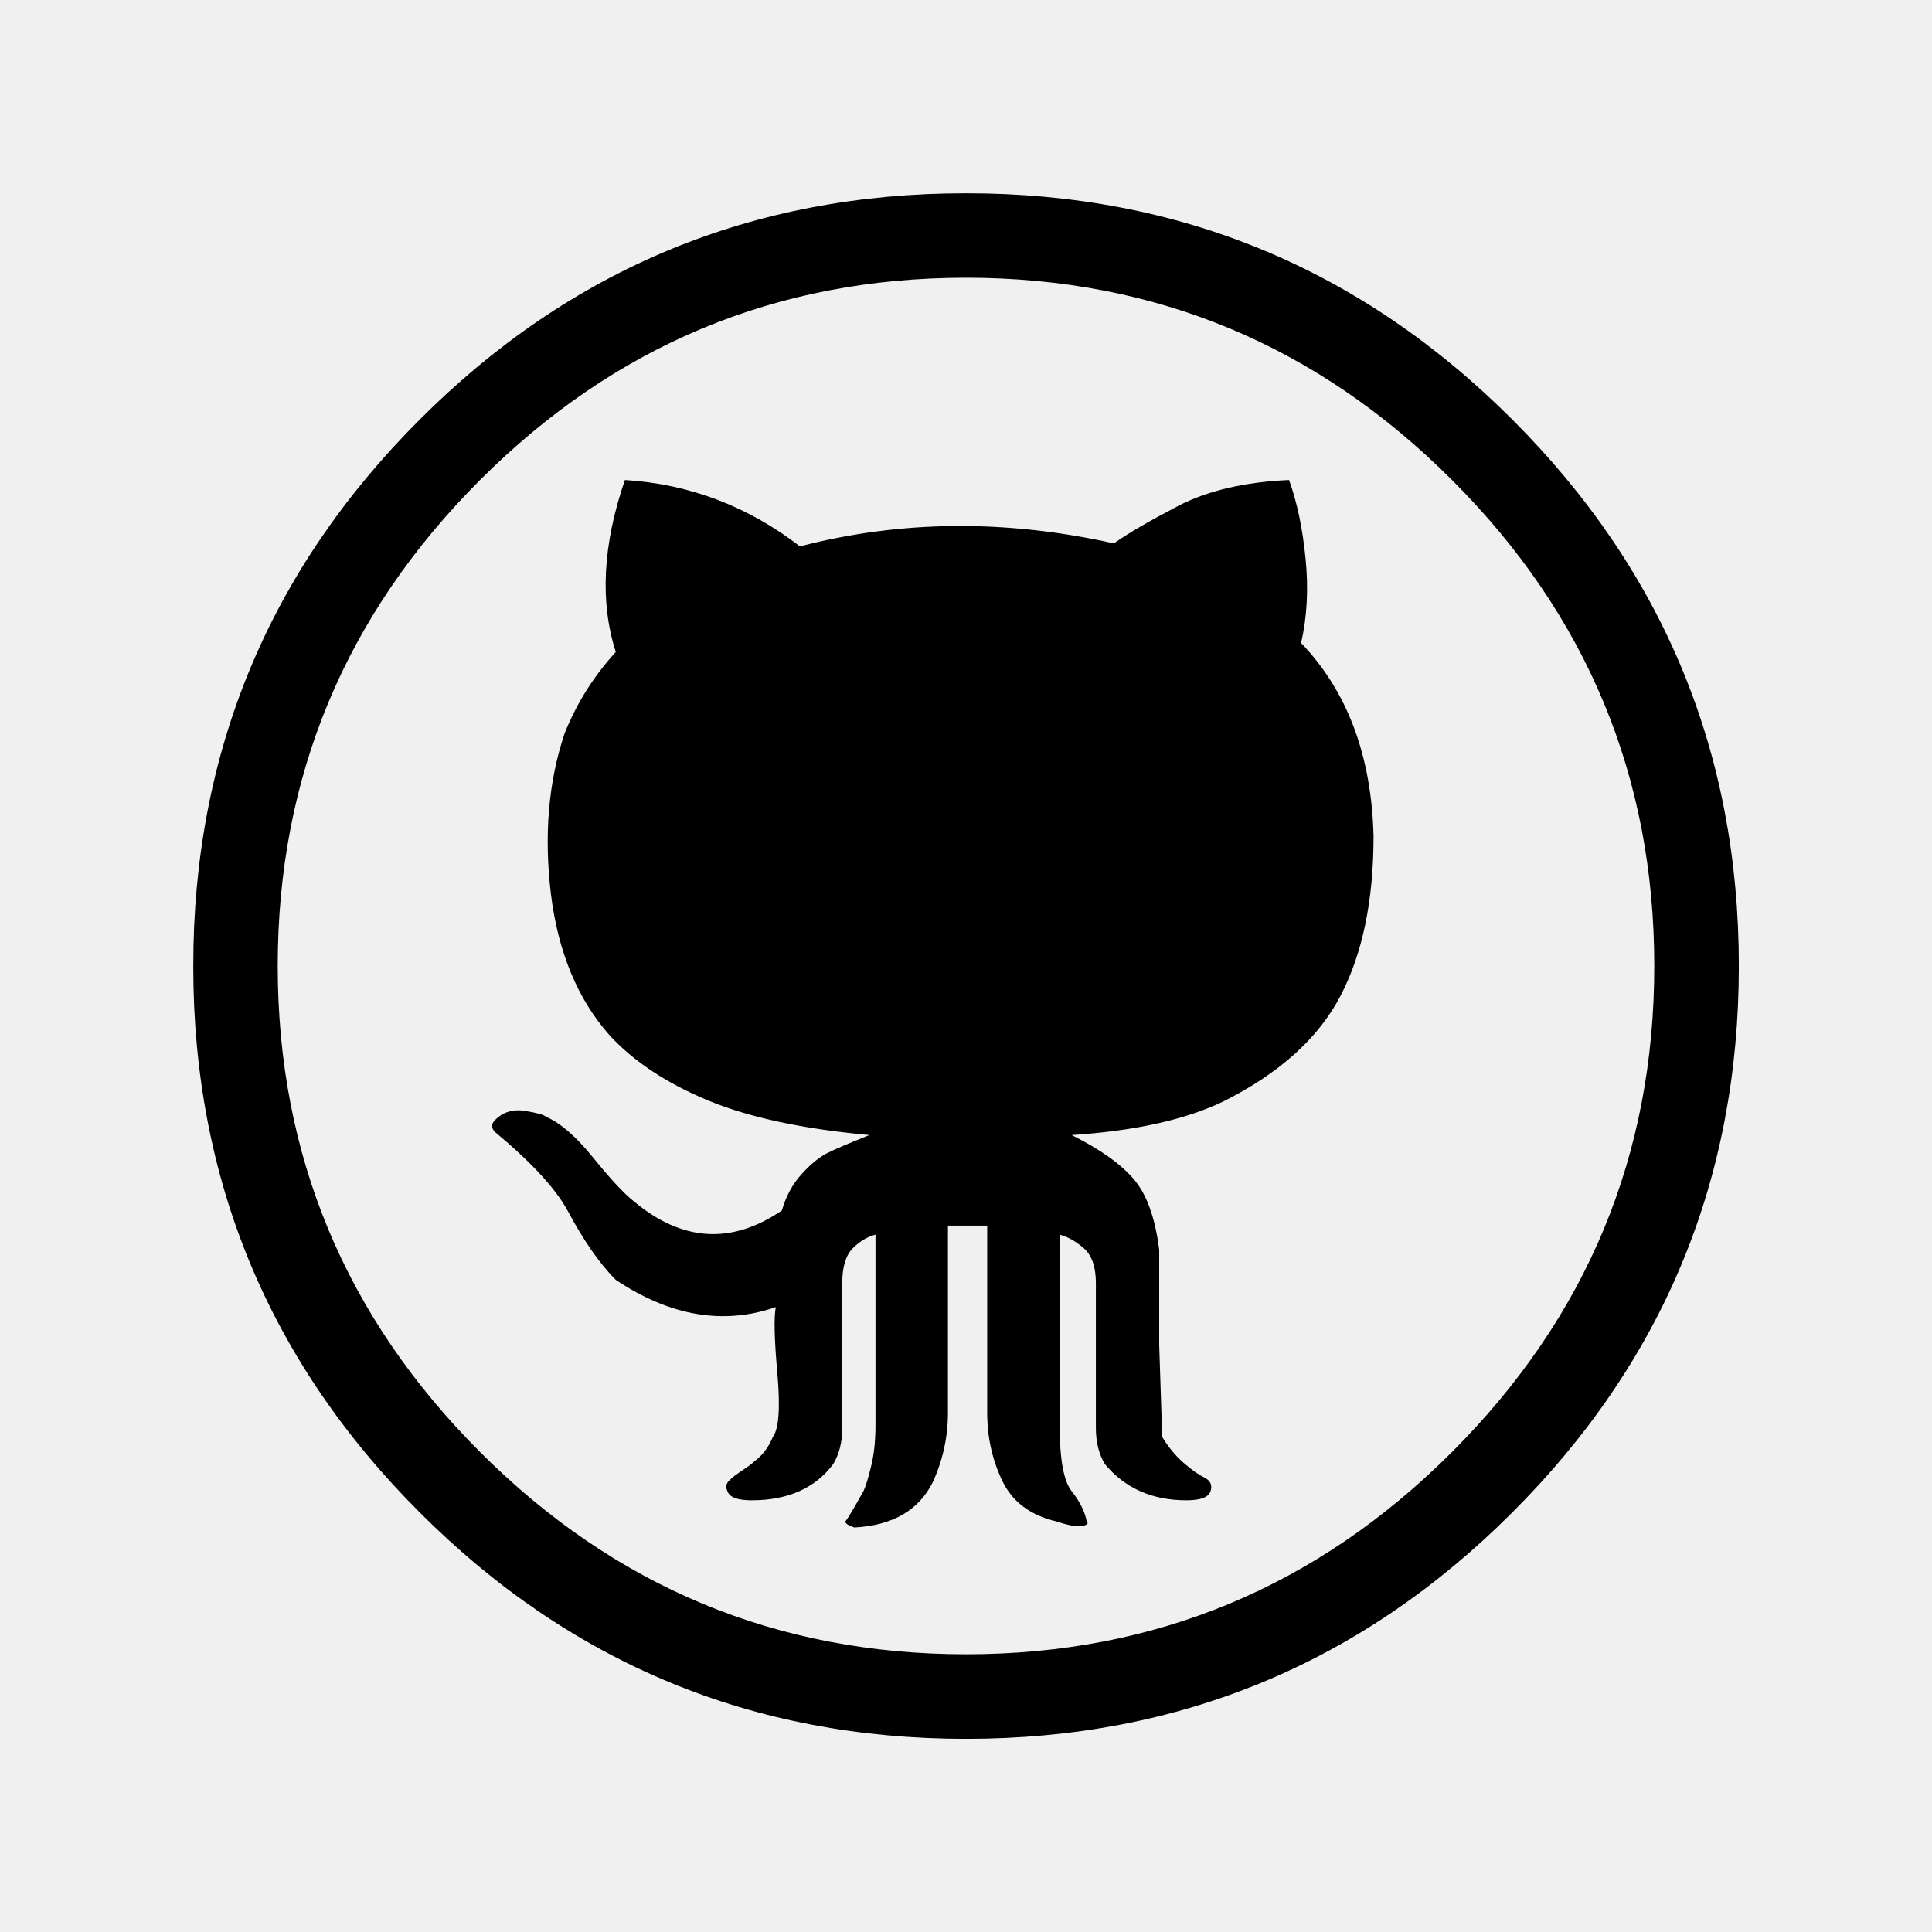
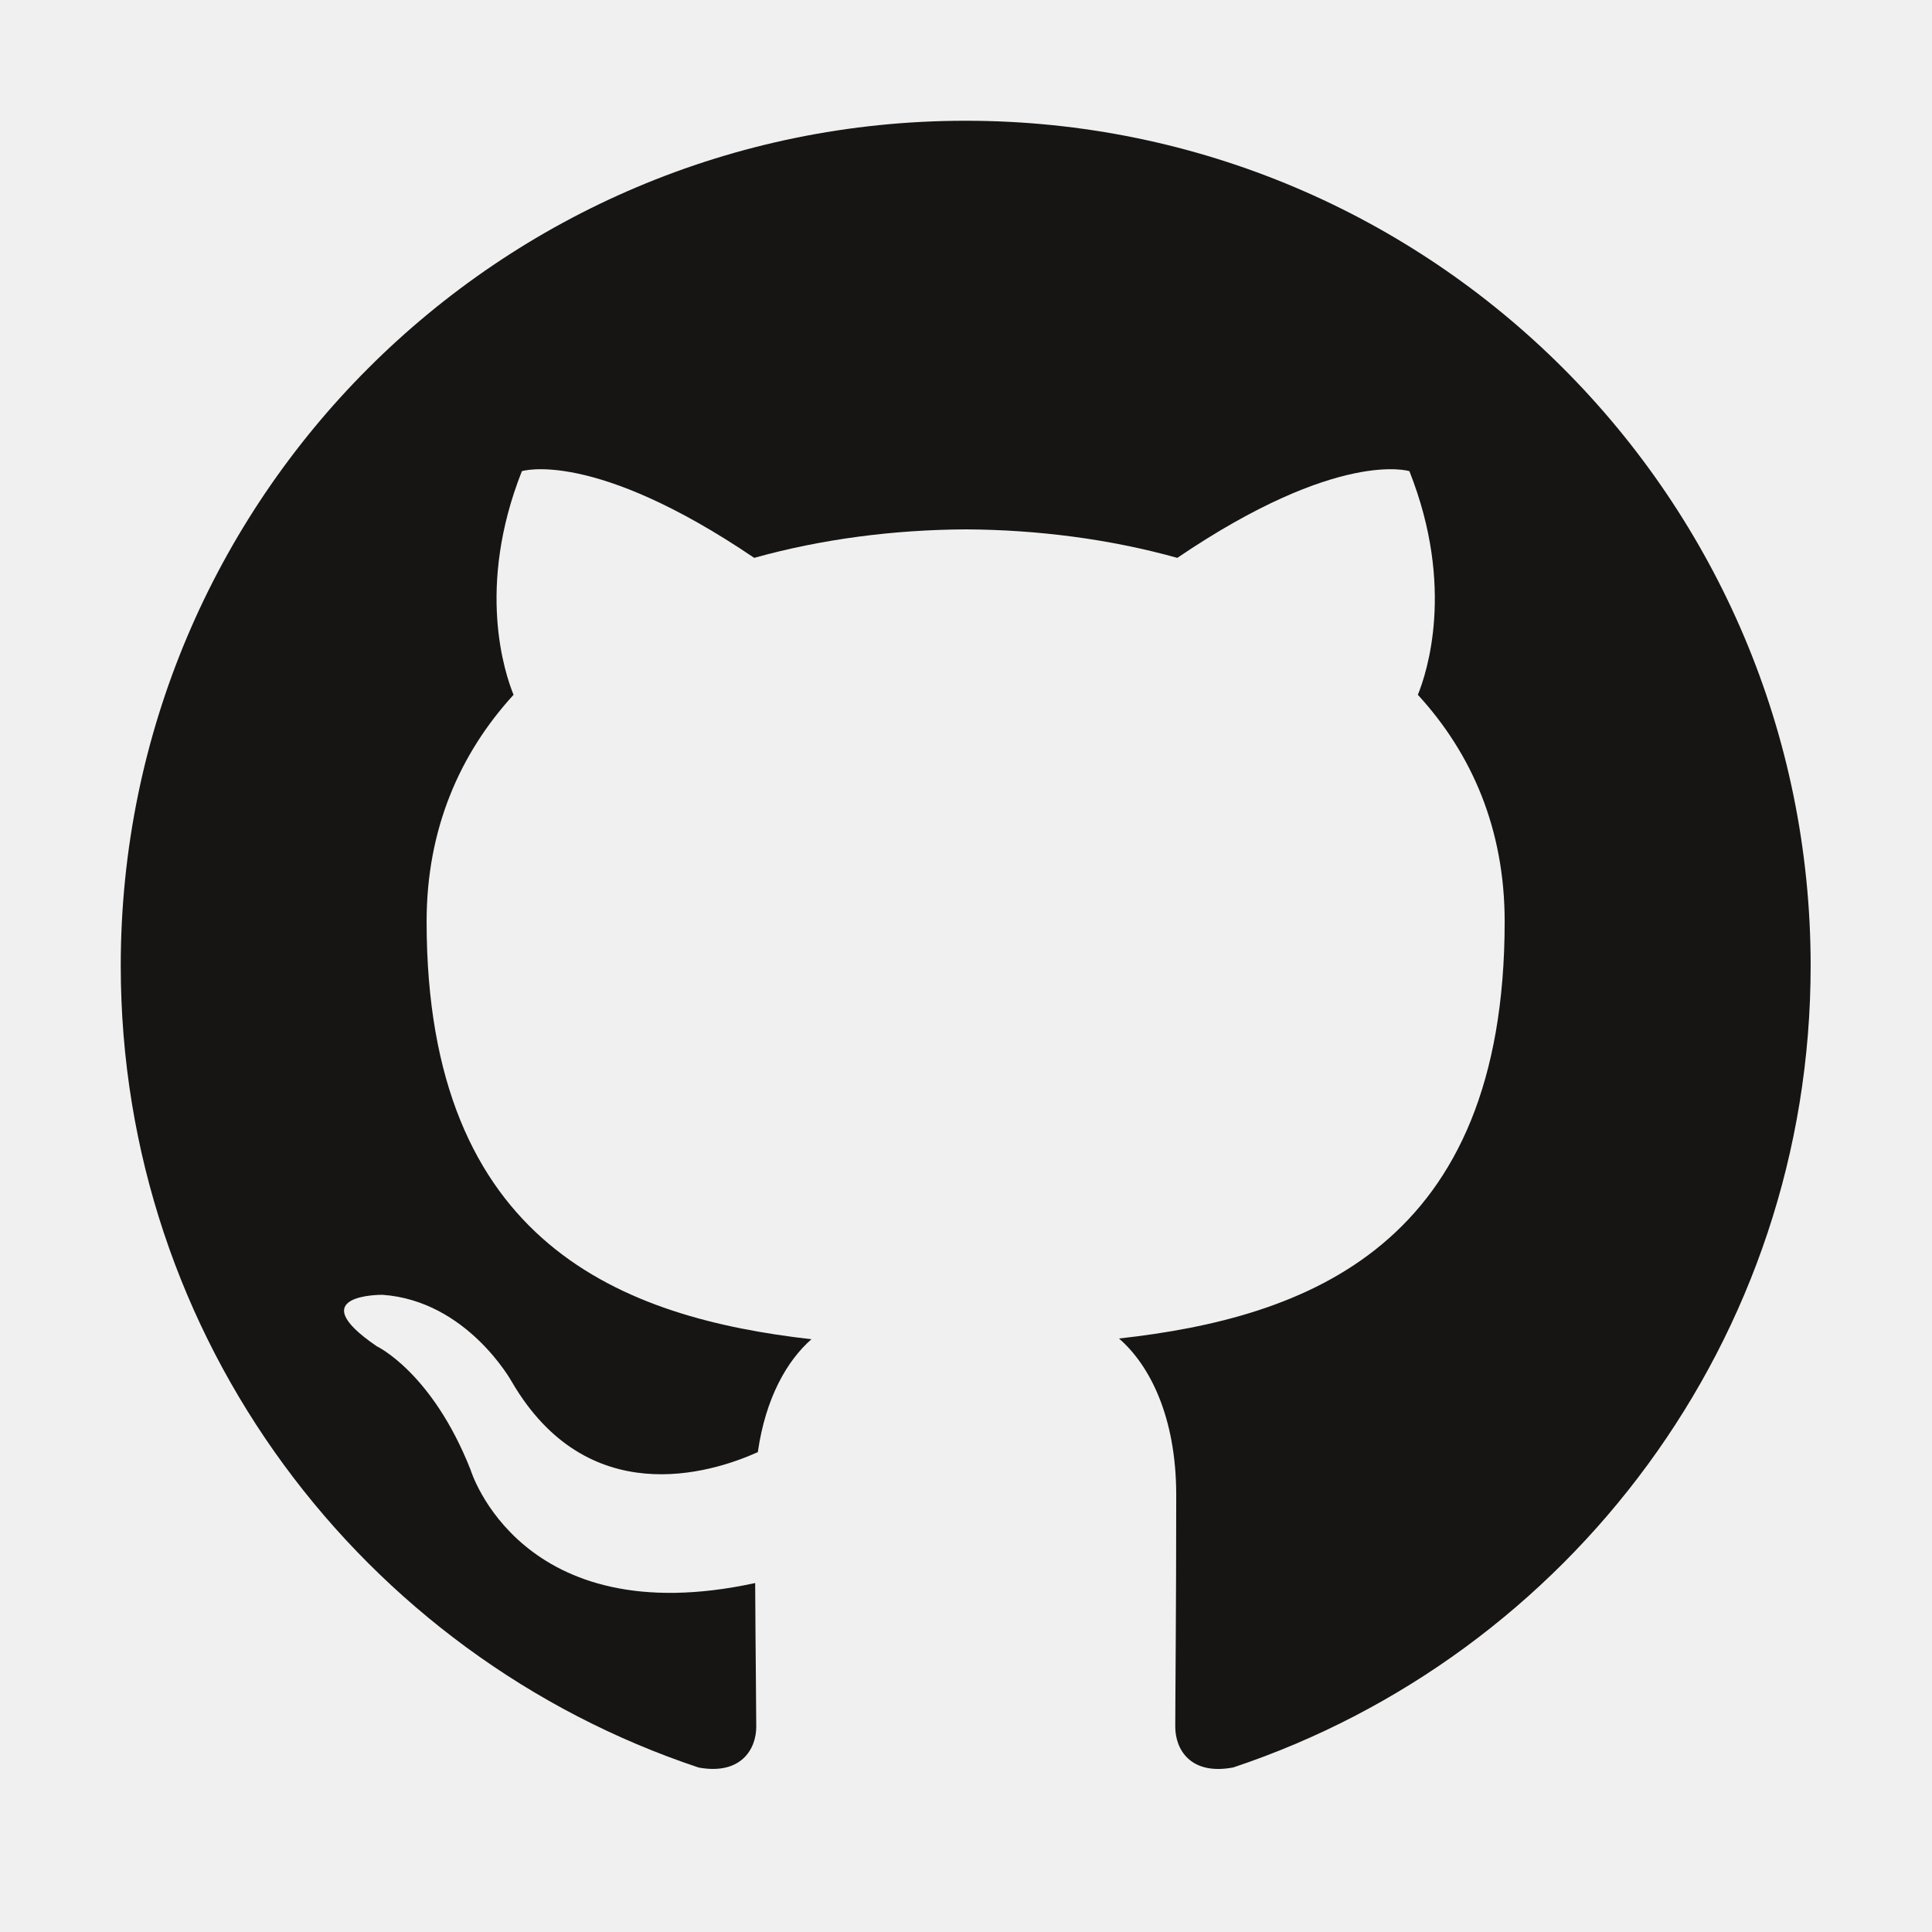
- <svg xmlns="http://www.w3.org/2000/svg" xmlns:xlink="http://www.w3.org/1999/xlink" width="40" height="40" viewBox="0 0 40 40">
-   <defs>
-     <polygon id="github-a" points=".001 .001 32 .001 32 32 .001 32" />
-   </defs>
-   <g fill="none" fill-rule="evenodd" transform="translate(4 4)">
-     <mask id="github-b" fill="#fff">
-       <use xlink:href="#github-a" />
-     </mask>
-     <path fill="#000" d="M6.25,19.438 C6.167,19.355 6.167,19.27 6.25,19.188 C6.417,19.02 6.625,18.959 6.875,19 C7.125,19.041 7.271,19.084 7.312,19.125 C7.604,19.25 7.928,19.532 8.281,19.968 C8.636,20.407 8.916,20.709 9.126,20.875 C10.126,21.709 11.146,21.77 12.188,21.062 C12.271,20.77 12.406,20.52 12.594,20.312 C12.78,20.105 12.959,19.959 13.124,19.875 C13.291,19.791 13.584,19.666 14.001,19.5 C12.624,19.375 11.511,19.136 10.656,18.782 C9.803,18.427 9.124,17.98 8.624,17.438 C7.958,16.688 7.553,15.709 7.405,14.501 C7.261,13.291 7.354,12.188 7.688,11.188 C7.938,10.562 8.291,9.999 8.749,9.499 C8.416,8.459 8.479,7.271 8.938,5.938 C10.271,6.021 11.479,6.479 12.562,7.312 C14.646,6.771 16.812,6.75 19.062,7.25 C19.355,7.042 19.802,6.782 20.405,6.468 C21.011,6.157 21.771,5.979 22.688,5.938 C22.855,6.396 22.968,6.938 23.03,7.562 C23.093,8.188 23.062,8.771 22.938,9.312 C23.896,10.312 24.396,11.646 24.438,13.312 C24.438,14.646 24.209,15.749 23.75,16.625 C23.291,17.5 22.48,18.23 21.312,18.812 C20.521,19.188 19.48,19.416 18.188,19.5 C18.771,19.791 19.198,20.093 19.468,20.407 C19.739,20.718 19.916,21.209 20,21.875 L20,23.843 L20.062,25.75 C20.188,25.959 20.334,26.136 20.5,26.282 C20.666,26.427 20.814,26.532 20.939,26.593 C21.062,26.657 21.105,26.75 21.062,26.875 C21.021,27 20.855,27.062 20.564,27.062 C19.855,27.062 19.291,26.812 18.875,26.312 C18.75,26.105 18.689,25.855 18.689,25.562 L18.689,22.562 C18.689,22.23 18.605,21.989 18.439,21.843 C18.271,21.698 18.105,21.605 17.939,21.562 L17.939,25.5 C17.939,26.209 18.021,26.666 18.189,26.875 C18.355,27.084 18.459,27.291 18.5,27.5 C18.541,27.541 18.511,27.573 18.407,27.593 C18.302,27.614 18.125,27.584 17.875,27.5 C17.334,27.375 16.959,27.093 16.75,26.657 C16.541,26.218 16.439,25.75 16.439,25.25 L16.439,21.375 L15.626,21.375 L15.626,25.25 C15.626,25.75 15.521,26.23 15.312,26.688 C15.021,27.27 14.479,27.584 13.688,27.625 C13.562,27.584 13.501,27.541 13.501,27.5 C13.541,27.459 13.666,27.25 13.876,26.875 C13.916,26.791 13.97,26.625 14.031,26.375 C14.095,26.125 14.126,25.834 14.126,25.5 L14.126,21.562 C13.959,21.605 13.803,21.698 13.656,21.843 C13.511,21.989 13.438,22.23 13.438,22.562 L13.438,25.562 C13.438,25.855 13.376,26.105 13.251,26.312 C12.876,26.812 12.312,27.062 11.562,27.062 C11.271,27.062 11.104,27 11.062,26.875 C11.021,26.791 11.031,26.718 11.095,26.657 C11.156,26.593 11.251,26.52 11.376,26.438 C11.501,26.355 11.584,26.291 11.626,26.25 C11.791,26.125 11.916,25.959 12.001,25.75 C12.126,25.584 12.156,25.145 12.095,24.438 C12.031,23.73 12.021,23.27 12.062,23.062 C10.979,23.438 9.876,23.25 8.751,22.5 C8.416,22.166 8.084,21.688 7.75,21.062 C7.5,20.605 7,20.062 6.25,19.438 M1.75,15.999 C1.75,19.916 3.147,23.27 5.939,26.062 C8.729,28.855 12.084,30.25 16,30.25 C19.916,30.25 23.271,28.855 26.062,26.062 C28.855,23.27 30.25,19.916 30.25,15.999 C30.25,12.084 28.855,8.729 26.062,5.938 C23.271,3.146 19.916,1.75 16,1.75 C12.084,1.75 8.729,3.146 5.939,5.938 C3.147,8.729 1.75,12.084 1.75,15.999 M0.001,15.999 C0.001,11.584 1.563,7.812 4.689,4.688 C7.812,1.562 11.584,0.001 16,0.001 C20.416,0.001 24.188,1.562 27.312,4.688 C30.438,7.812 32.001,11.584 32.001,15.999 C32.001,20.416 30.438,24.188 27.312,27.312 C24.188,30.438 20.416,32.001 16,32.001 C11.584,32.001 7.812,30.438 4.689,27.312 C1.563,24.188 0.001,20.416 0.001,15.999" mask="url(#github-b)" />
-   </g>
+ <svg xmlns="http://www.w3.org/2000/svg" width="16" height="16" viewBox="0 0 16 16">
+   <path fill="#161514" fill-rule="evenodd" d="M7.997,1 C4.133,1 1,4.133 1,7.998 C1,11.09 3.005,13.712 5.786,14.638 C6.136,14.702 6.263,14.486 6.263,14.3 C6.263,14.135 6.257,13.694 6.254,13.11 C4.307,13.533 3.897,12.172 3.897,12.172 C3.578,11.364 3.12,11.149 3.12,11.149 C2.484,10.715 3.168,10.723 3.168,10.723 C3.87,10.773 4.239,11.444 4.239,11.444 C4.864,12.514 5.878,12.205 6.276,12.026 C6.34,11.574 6.521,11.265 6.72,11.091 C5.167,10.914 3.533,10.313 3.533,7.632 C3.533,6.868 3.806,6.243 4.253,5.754 C4.181,5.577 3.941,4.865 4.322,3.902 C4.322,3.902 4.909,3.714 6.246,4.62 C6.804,4.464 7.403,4.387 7.998,4.384 C8.592,4.387 9.191,4.464 9.75,4.62 C11.086,3.714 11.672,3.902 11.672,3.902 C12.054,4.865 11.814,5.577 11.742,5.754 C12.191,6.243 12.461,6.868 12.461,7.632 C12.461,10.32 10.825,10.912 9.267,11.085 C9.517,11.301 9.741,11.728 9.741,12.381 C9.741,13.316 9.733,14.071 9.733,14.3 C9.733,14.488 9.859,14.705 10.214,14.637 C12.992,13.71 14.995,11.089 14.995,7.998 C14.995,4.133 11.862,1 7.997,1" />
</svg>
